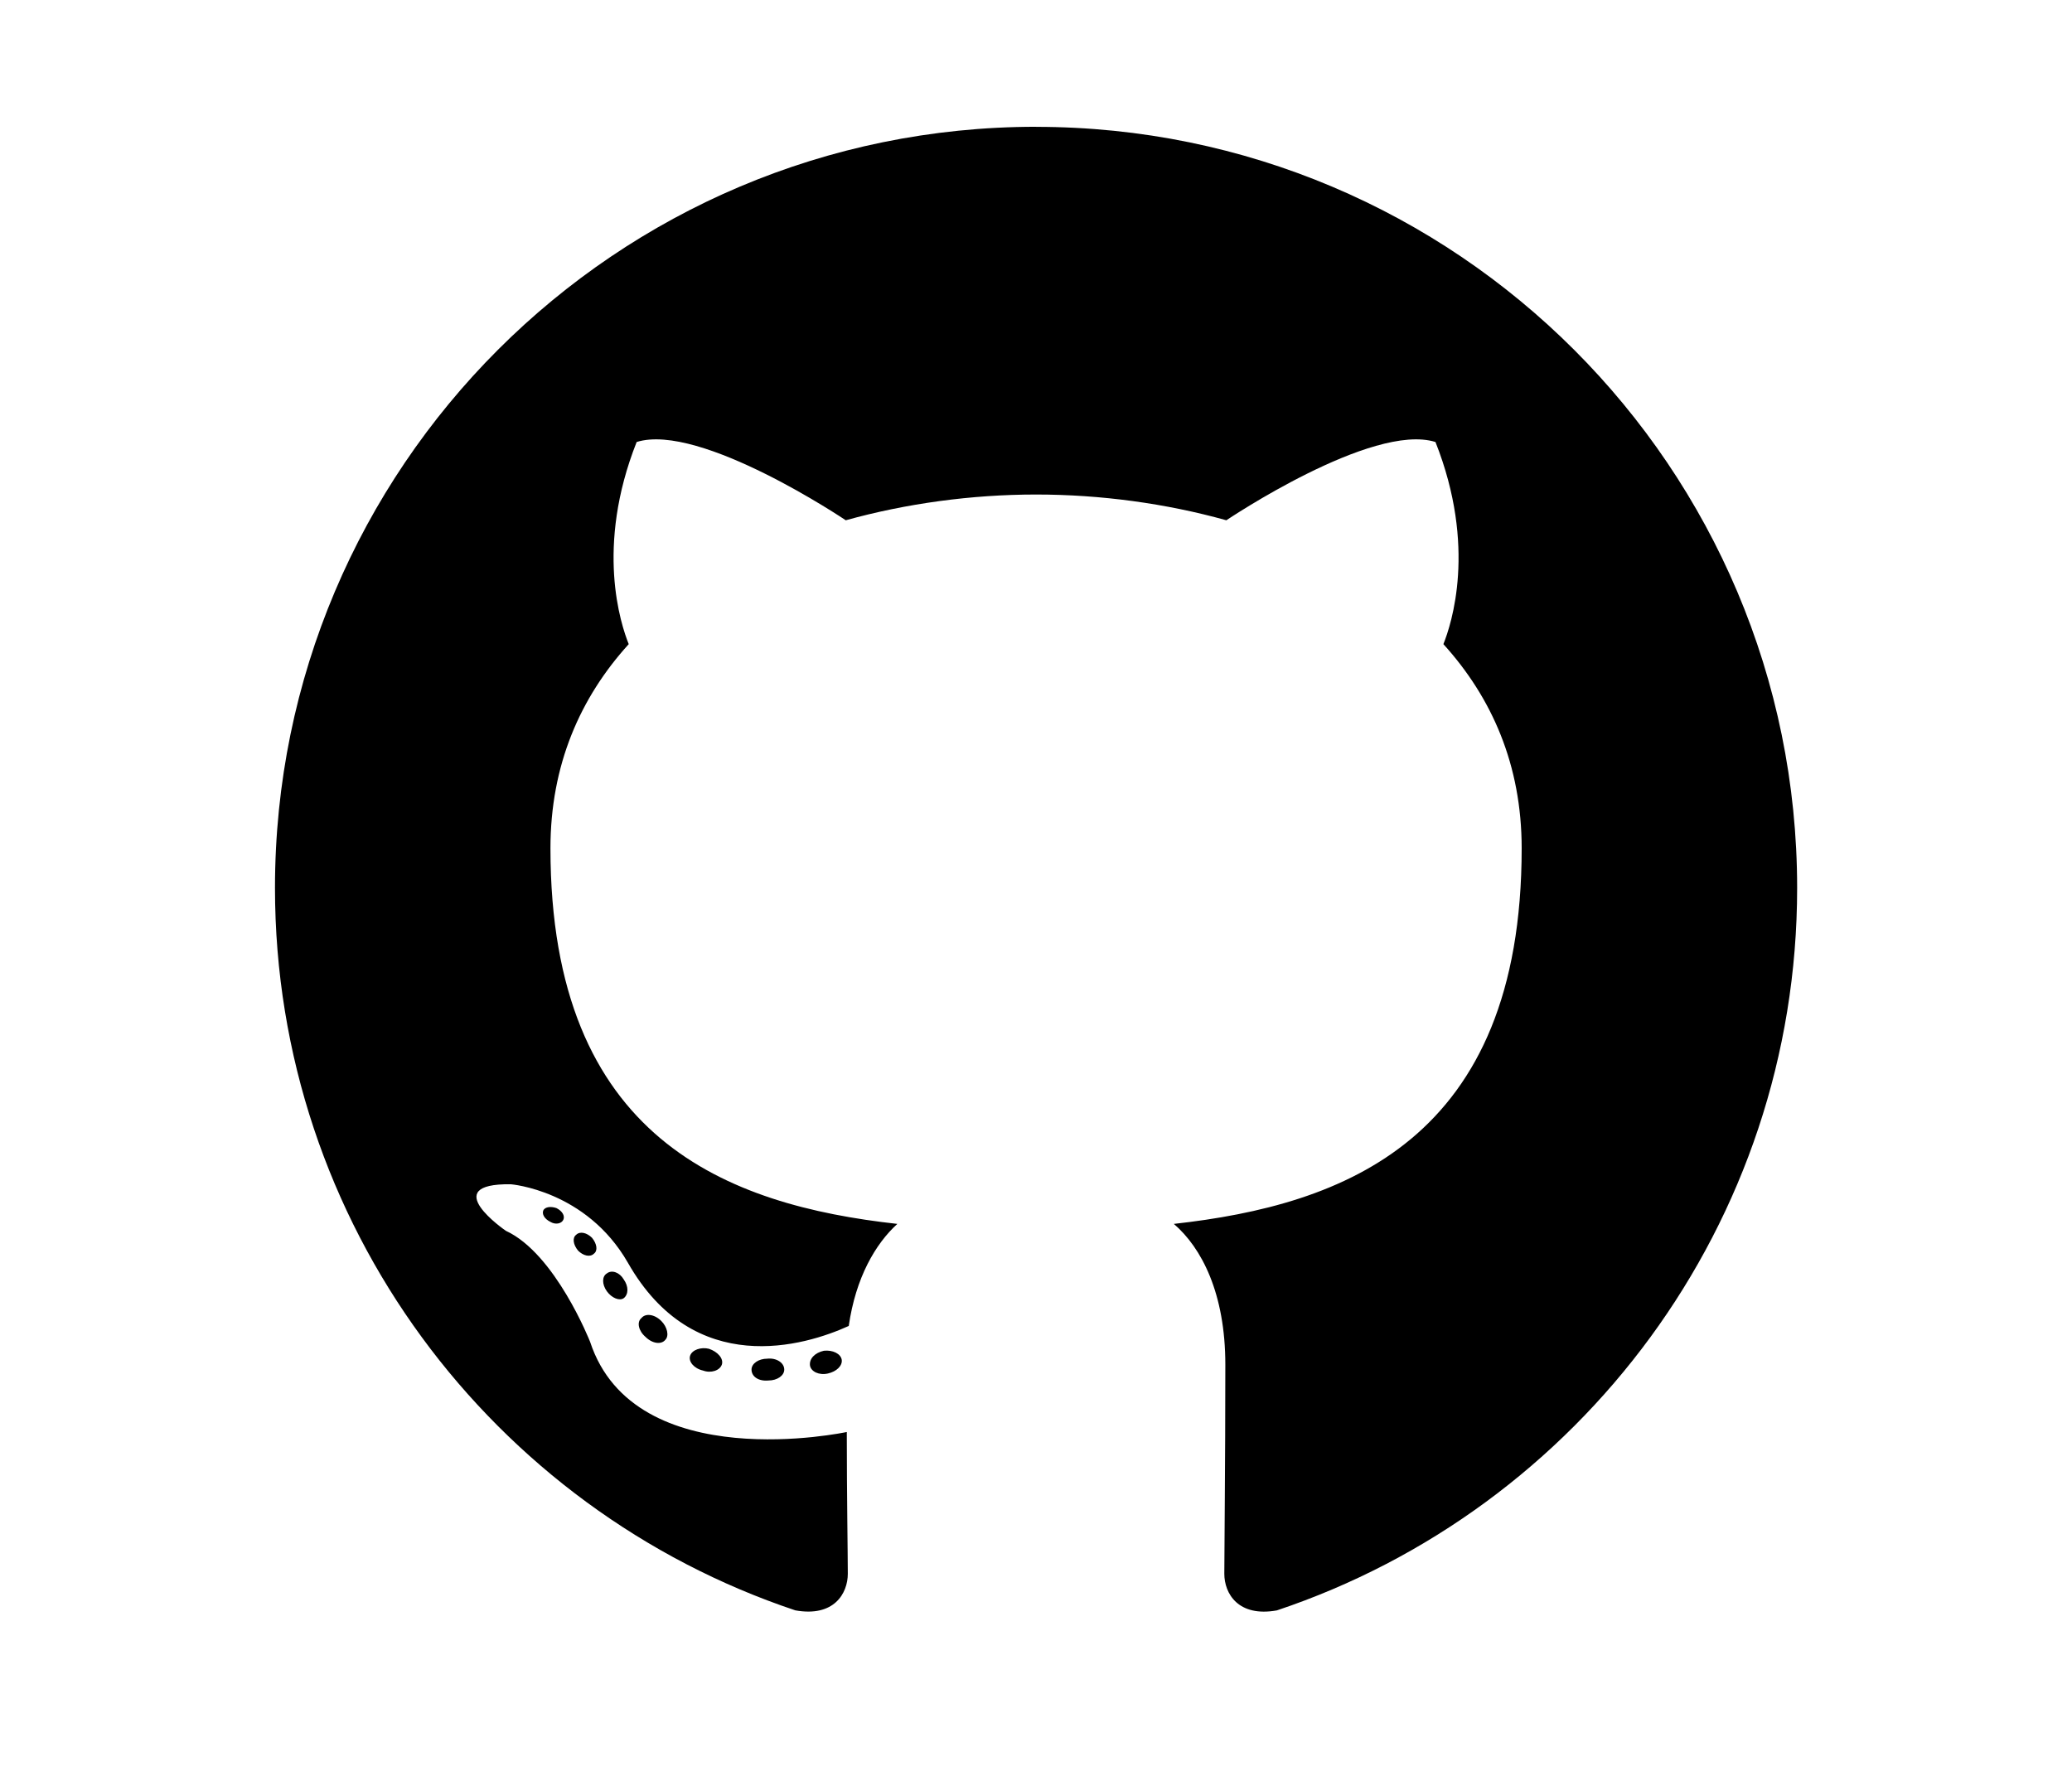
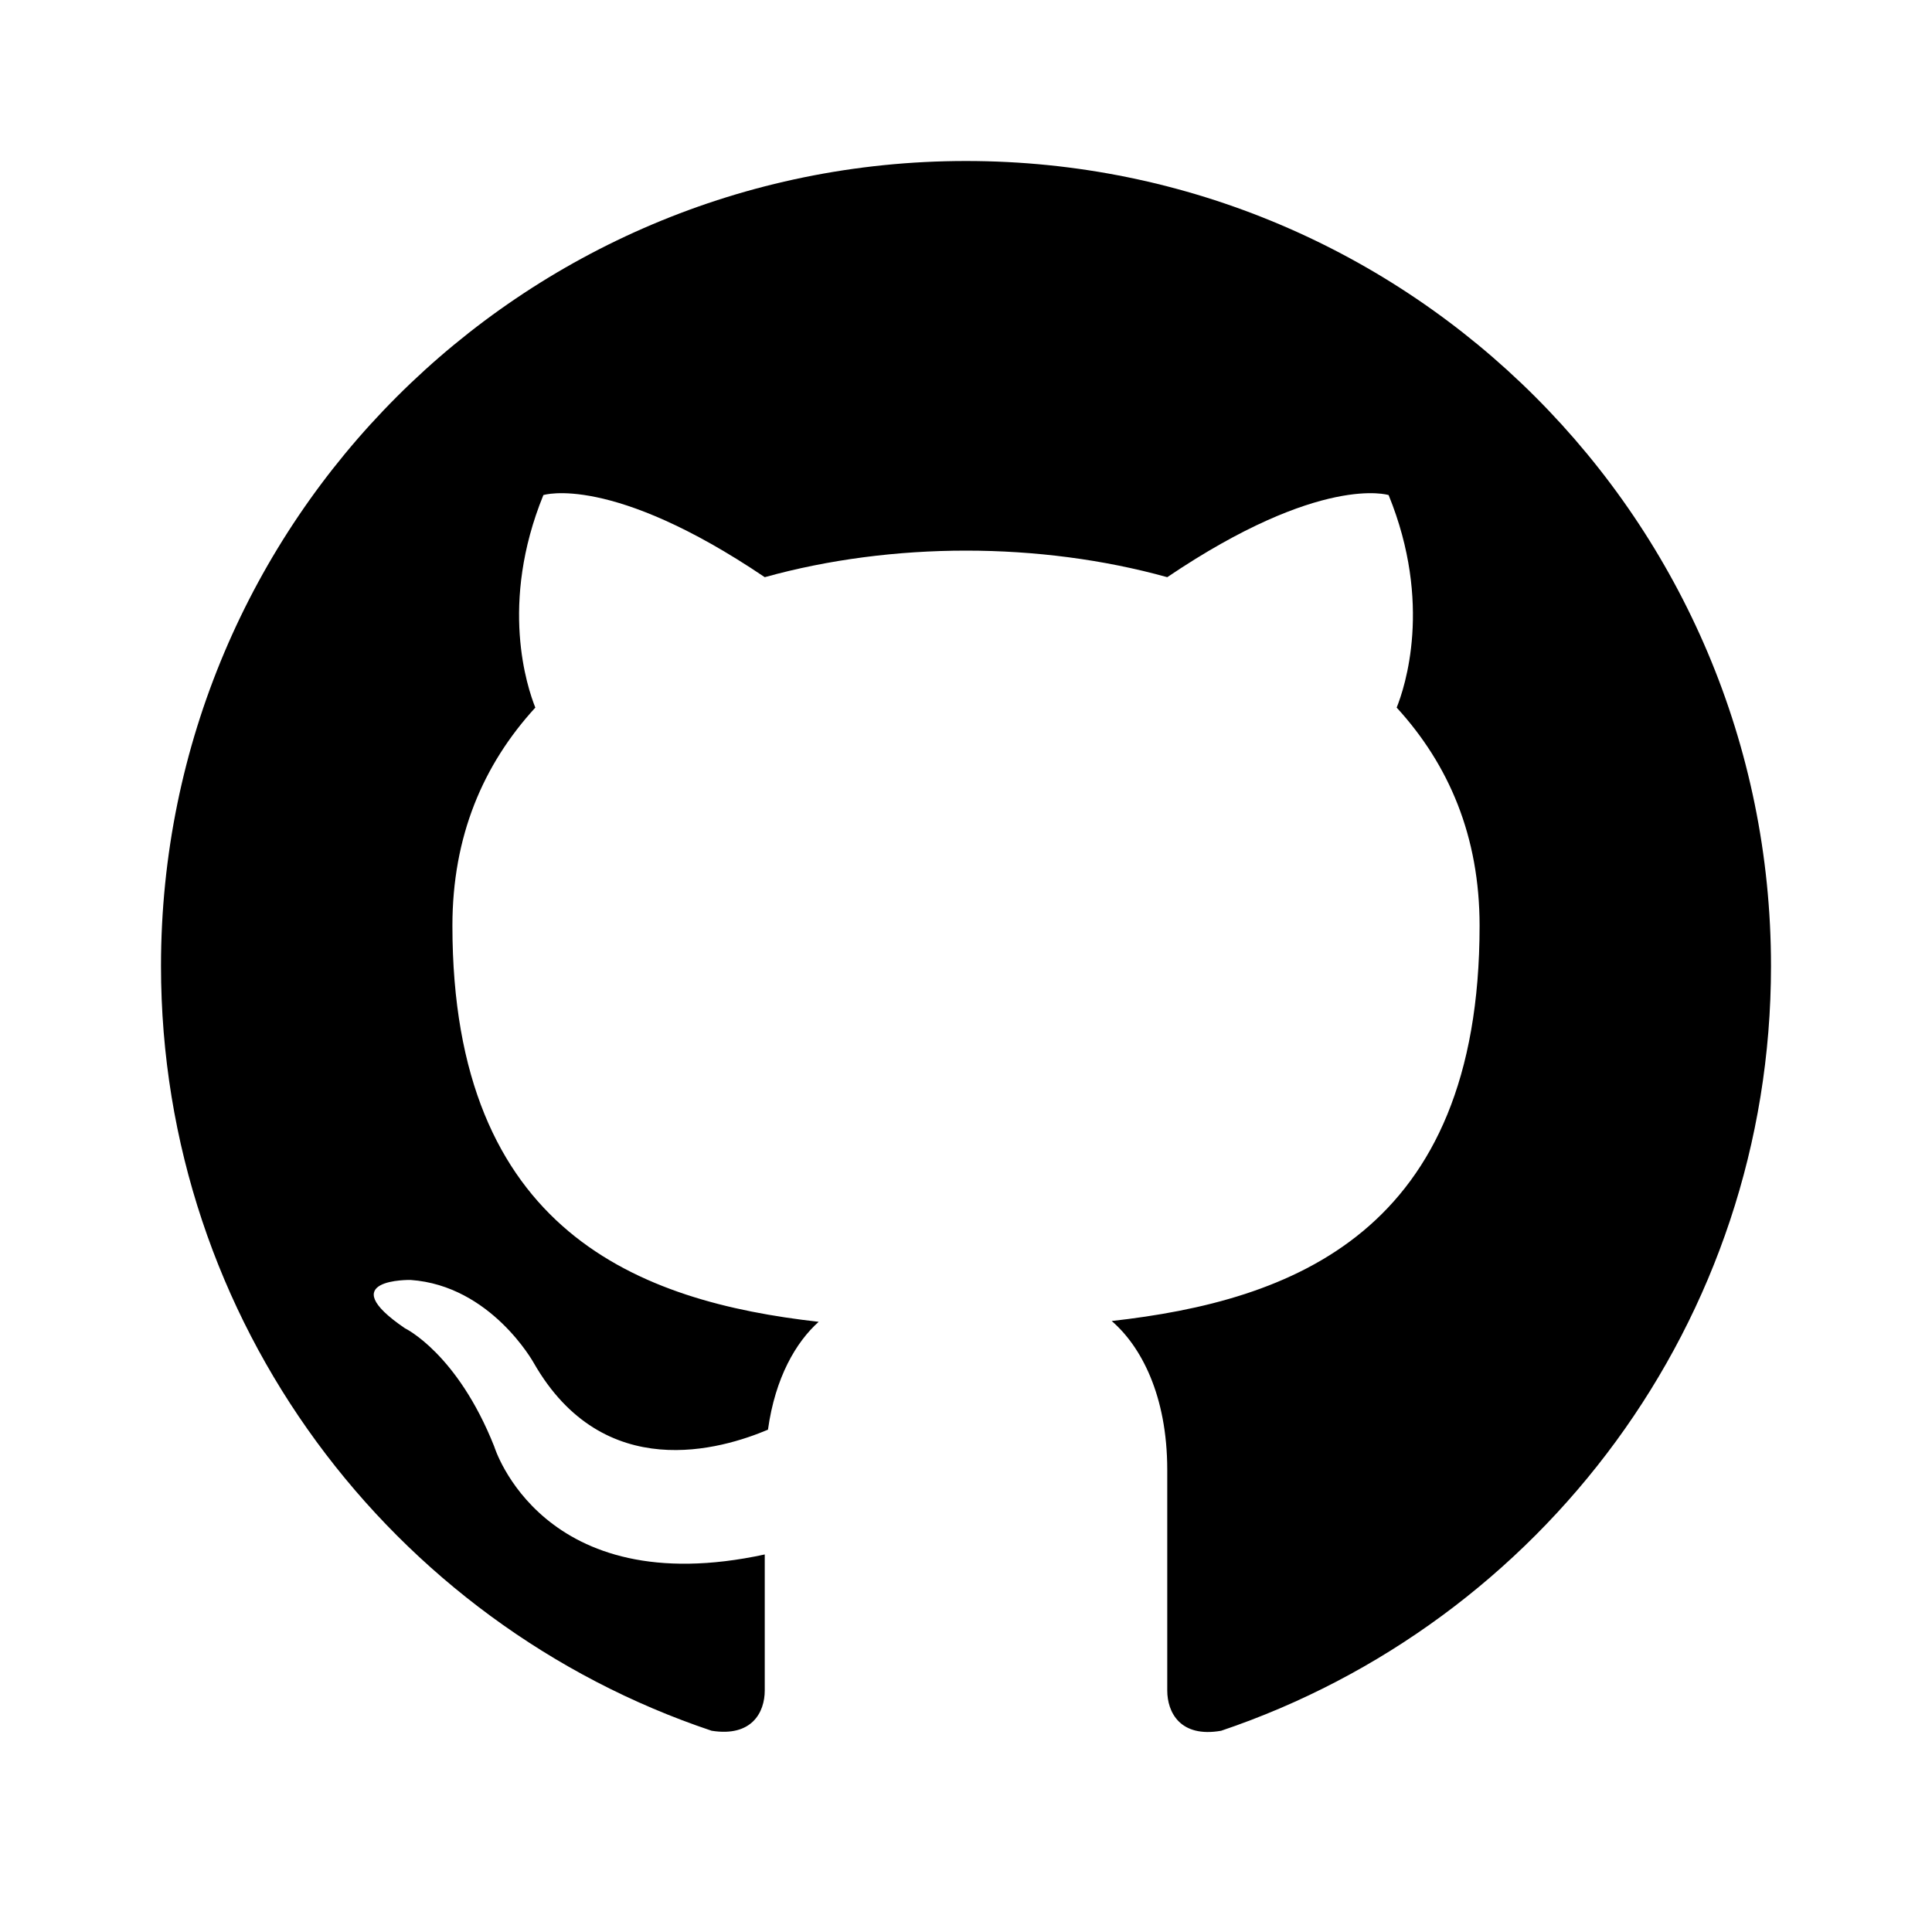
- <svg xmlns="http://www.w3.org/2000/svg" version="1.1" viewBox="0 0 24 28" height="24" width="28">
-   <path d="M12 2c6.625 0 12 5.375 12 12 0 5.297-3.437 9.797-8.203 11.391-0.609 0.109-0.828-0.266-0.828-0.578 0-0.391 0.016-1.687 0.016-3.297 0-1.125-0.375-1.844-0.812-2.219 2.672-0.297 5.484-1.313 5.484-5.922 0-1.313-0.469-2.375-1.234-3.219 0.125-0.313 0.531-1.531-0.125-3.187-1-0.313-3.297 1.234-3.297 1.234-0.953-0.266-1.984-0.406-3-0.406s-2.047 0.141-3 0.406c0 0-2.297-1.547-3.297-1.234-0.656 1.656-0.25 2.875-0.125 3.187-0.766 0.844-1.234 1.906-1.234 3.219 0 4.594 2.797 5.625 5.469 5.922-0.344 0.313-0.656 0.844-0.766 1.609-0.688 0.313-2.438 0.844-3.484-1-0.656-1.141-1.844-1.234-1.844-1.234-1.172-0.016-0.078 0.734-0.078 0.734 0.781 0.359 1.328 1.75 1.328 1.75 0.703 2.141 4.047 1.422 4.047 1.422 0 1 0.016 1.937 0.016 2.234 0 0.313-0.219 0.688-0.828 0.578-4.766-1.594-8.203-6.094-8.203-11.391 0-6.625 5.375-12 12-12zM4.547 19.234c0.031-0.063-0.016-0.141-0.109-0.187-0.094-0.031-0.172-0.016-0.203 0.031-0.031 0.063 0.016 0.141 0.109 0.187 0.078 0.047 0.172 0.031 0.203-0.031zM5.031 19.766c0.063-0.047 0.047-0.156-0.031-0.25-0.078-0.078-0.187-0.109-0.25-0.047-0.063 0.047-0.047 0.156 0.031 0.25 0.078 0.078 0.187 0.109 0.25 0.047zM5.5 20.469c0.078-0.063 0.078-0.187 0-0.297-0.063-0.109-0.187-0.156-0.266-0.094-0.078 0.047-0.078 0.172 0 0.281s0.203 0.156 0.266 0.109zM6.156 21.125c0.063-0.063 0.031-0.203-0.063-0.297-0.109-0.109-0.25-0.125-0.313-0.047-0.078 0.063-0.047 0.203 0.063 0.297 0.109 0.109 0.25 0.125 0.313 0.047zM7.047 21.516c0.031-0.094-0.063-0.203-0.203-0.25-0.125-0.031-0.266 0.016-0.297 0.109s0.063 0.203 0.203 0.234c0.125 0.047 0.266 0 0.297-0.094zM8.031 21.594c0-0.109-0.125-0.187-0.266-0.172-0.141 0-0.25 0.078-0.25 0.172 0 0.109 0.109 0.187 0.266 0.172 0.141 0 0.25-0.078 0.25-0.172zM8.937 21.438c-0.016-0.094-0.141-0.156-0.281-0.141-0.141 0.031-0.234 0.125-0.219 0.234 0.016 0.094 0.141 0.156 0.281 0.125s0.234-0.125 0.219-0.219z" />
+ <svg xmlns="http://www.w3.org/2000/svg" viewBox="0 0 24 24">
+   <path d="M12,2A10,10 0 0,0 2,12C2,16.42 4.87,20.17 8.84,21.5C9.34,21.58 9.5,21.27 9.5,21C9.5,20.77 9.5,20.14 9.5,19.31C6.73,19.91 6.14,17.97 6.14,17.97C5.68,16.81 5.03,16.5 5.03,16.5C4.12,15.88 5.1,15.9 5.1,15.9C6.1,15.97 6.63,16.93 6.63,16.93C7.5,18.45 8.97,18 9.54,17.76C9.63,17.11 9.89,16.67 10.17,16.42C7.95,16.17 5.62,15.31 5.62,11.5C5.62,10.39 6,9.5 6.65,8.79C6.55,8.54 6.2,7.5 6.75,6.15C6.75,6.15 7.59,5.88 9.5,7.17C10.29,6.95 11.15,6.84 12,6.84C12.85,6.84 13.71,6.95 14.5,7.17C16.41,5.88 17.25,6.15 17.25,6.15C17.8,7.5 17.45,8.54 17.35,8.79C18,9.5 18.38,10.39 18.38,11.5C18.38,15.32 16.04,16.16 13.81,16.41C14.17,16.72 14.5,17.33 14.5,18.26C14.5,19.6 14.5,20.68 14.5,21C14.5,21.27 14.66,21.59 15.17,21.5C19.14,20.16 22,16.42 22,12A10,10 0 0,0 12,2Z" />
</svg>
